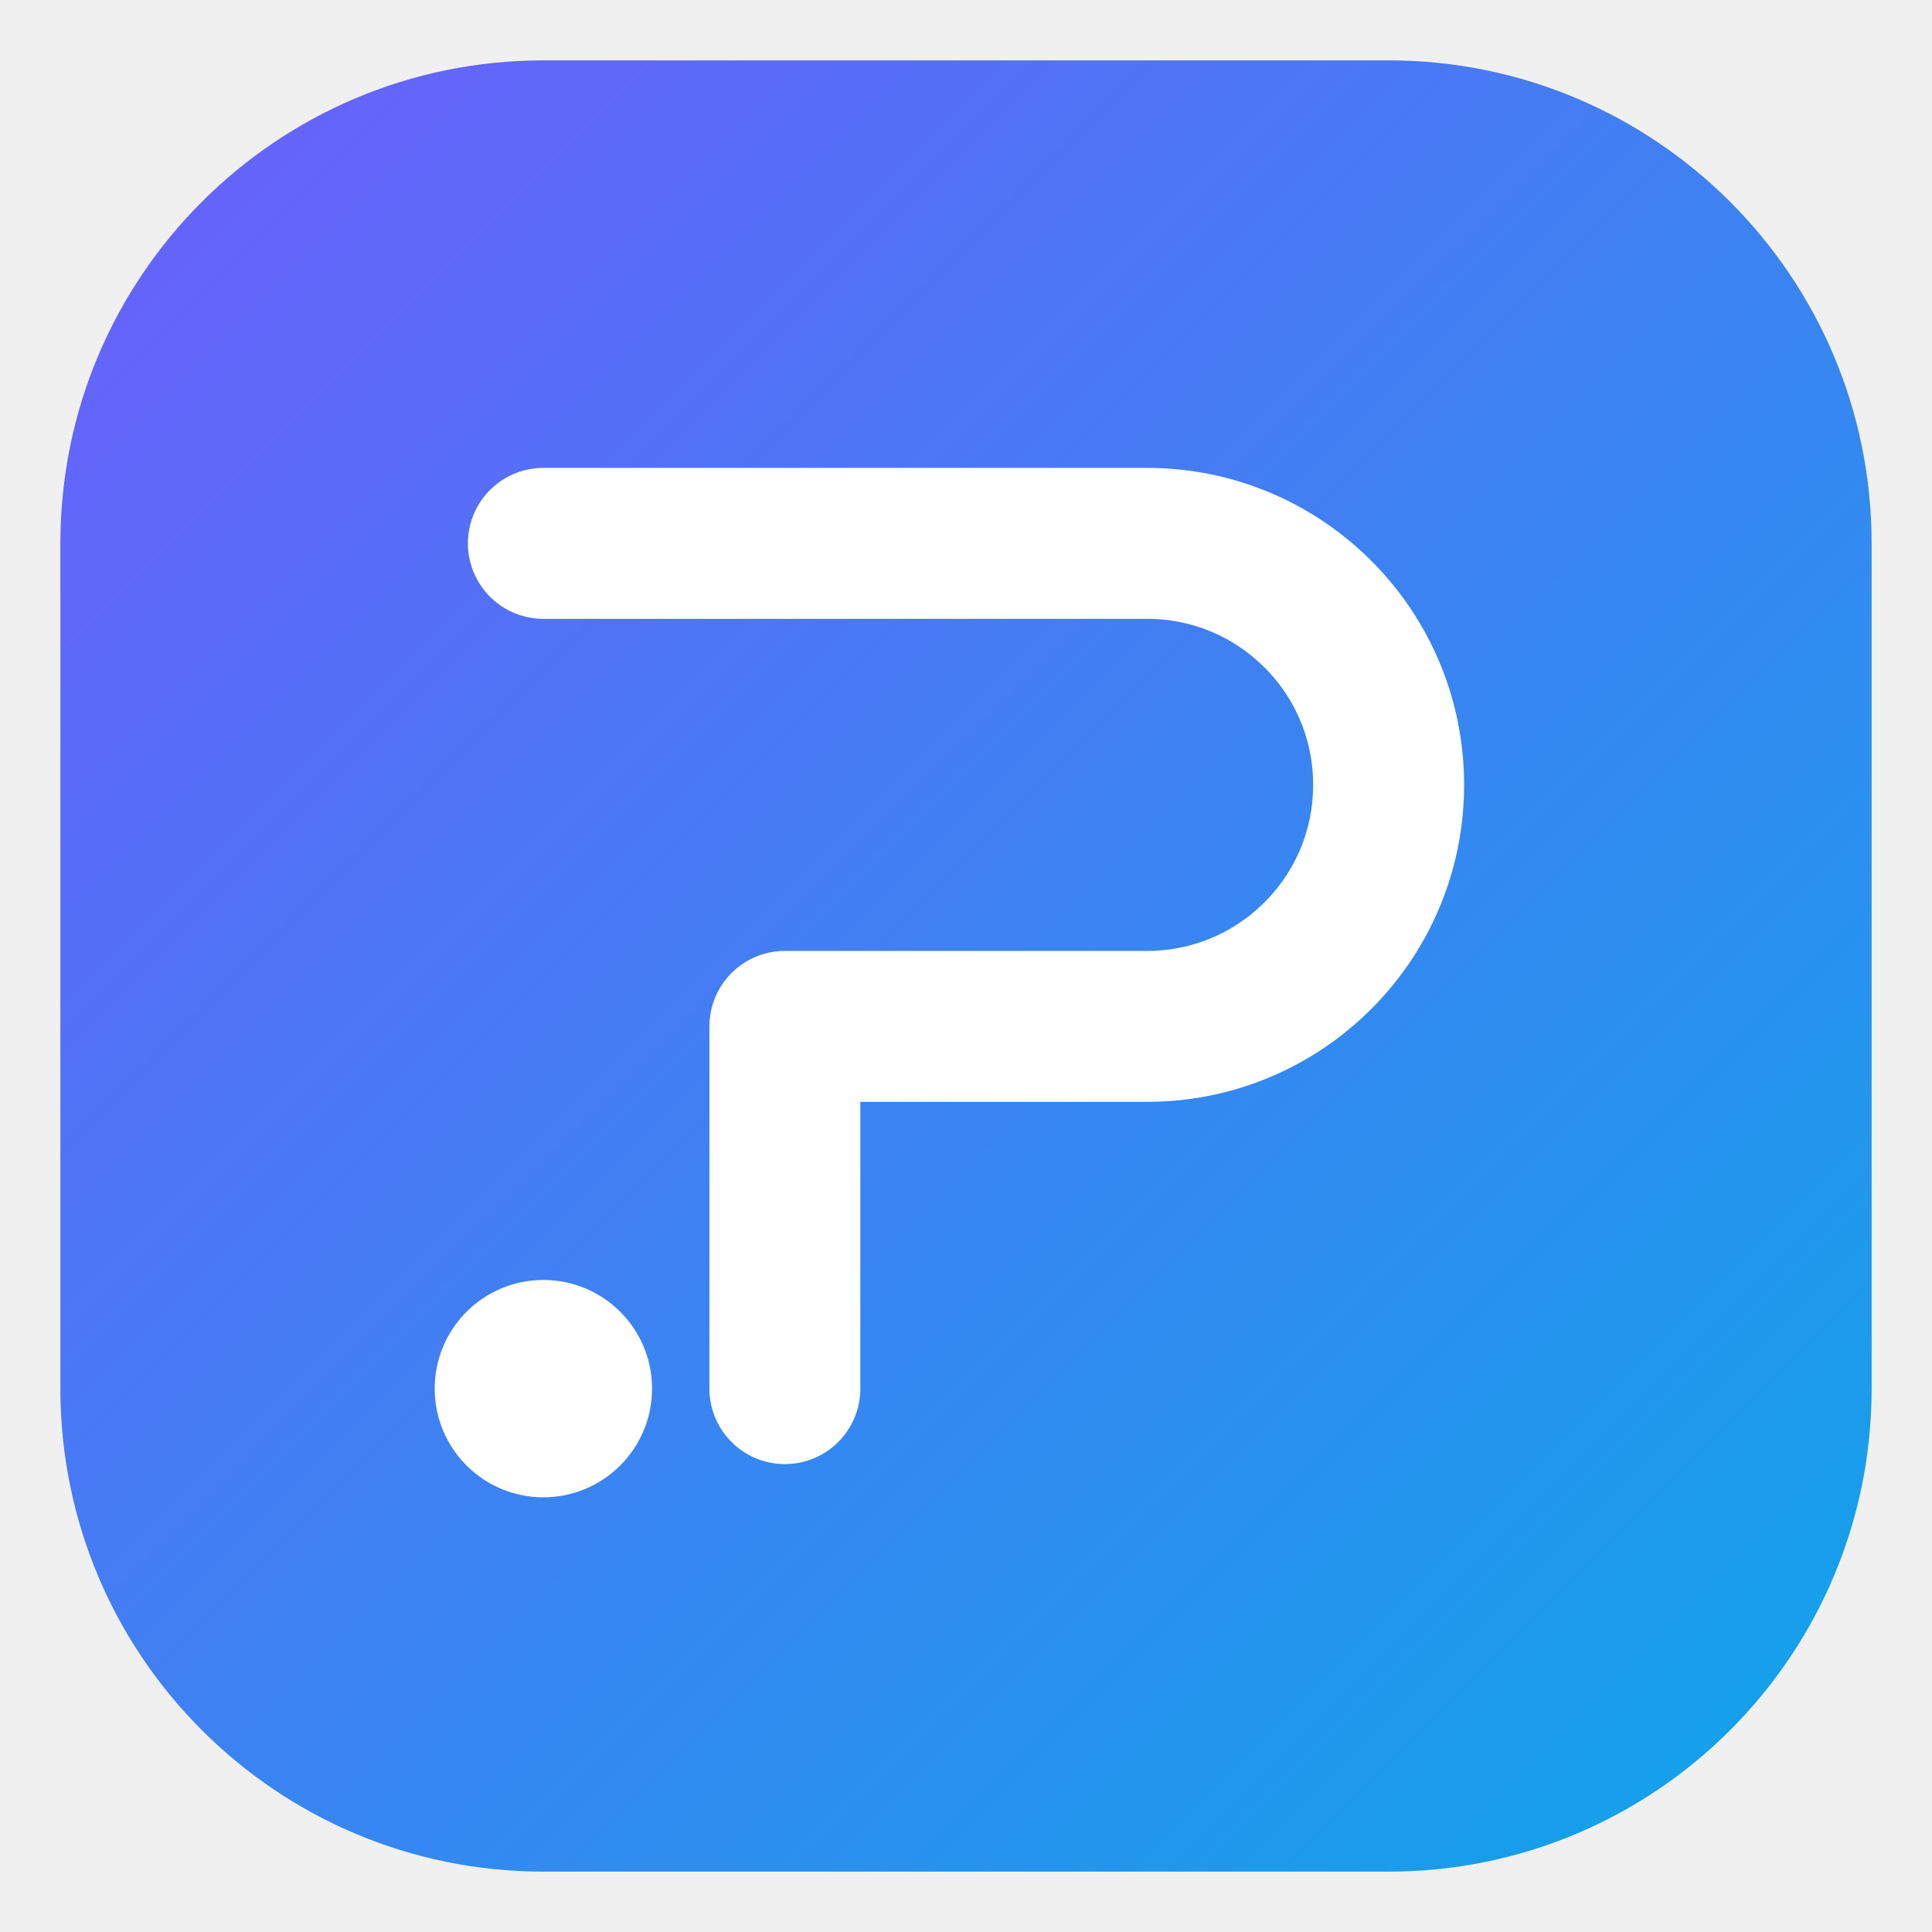
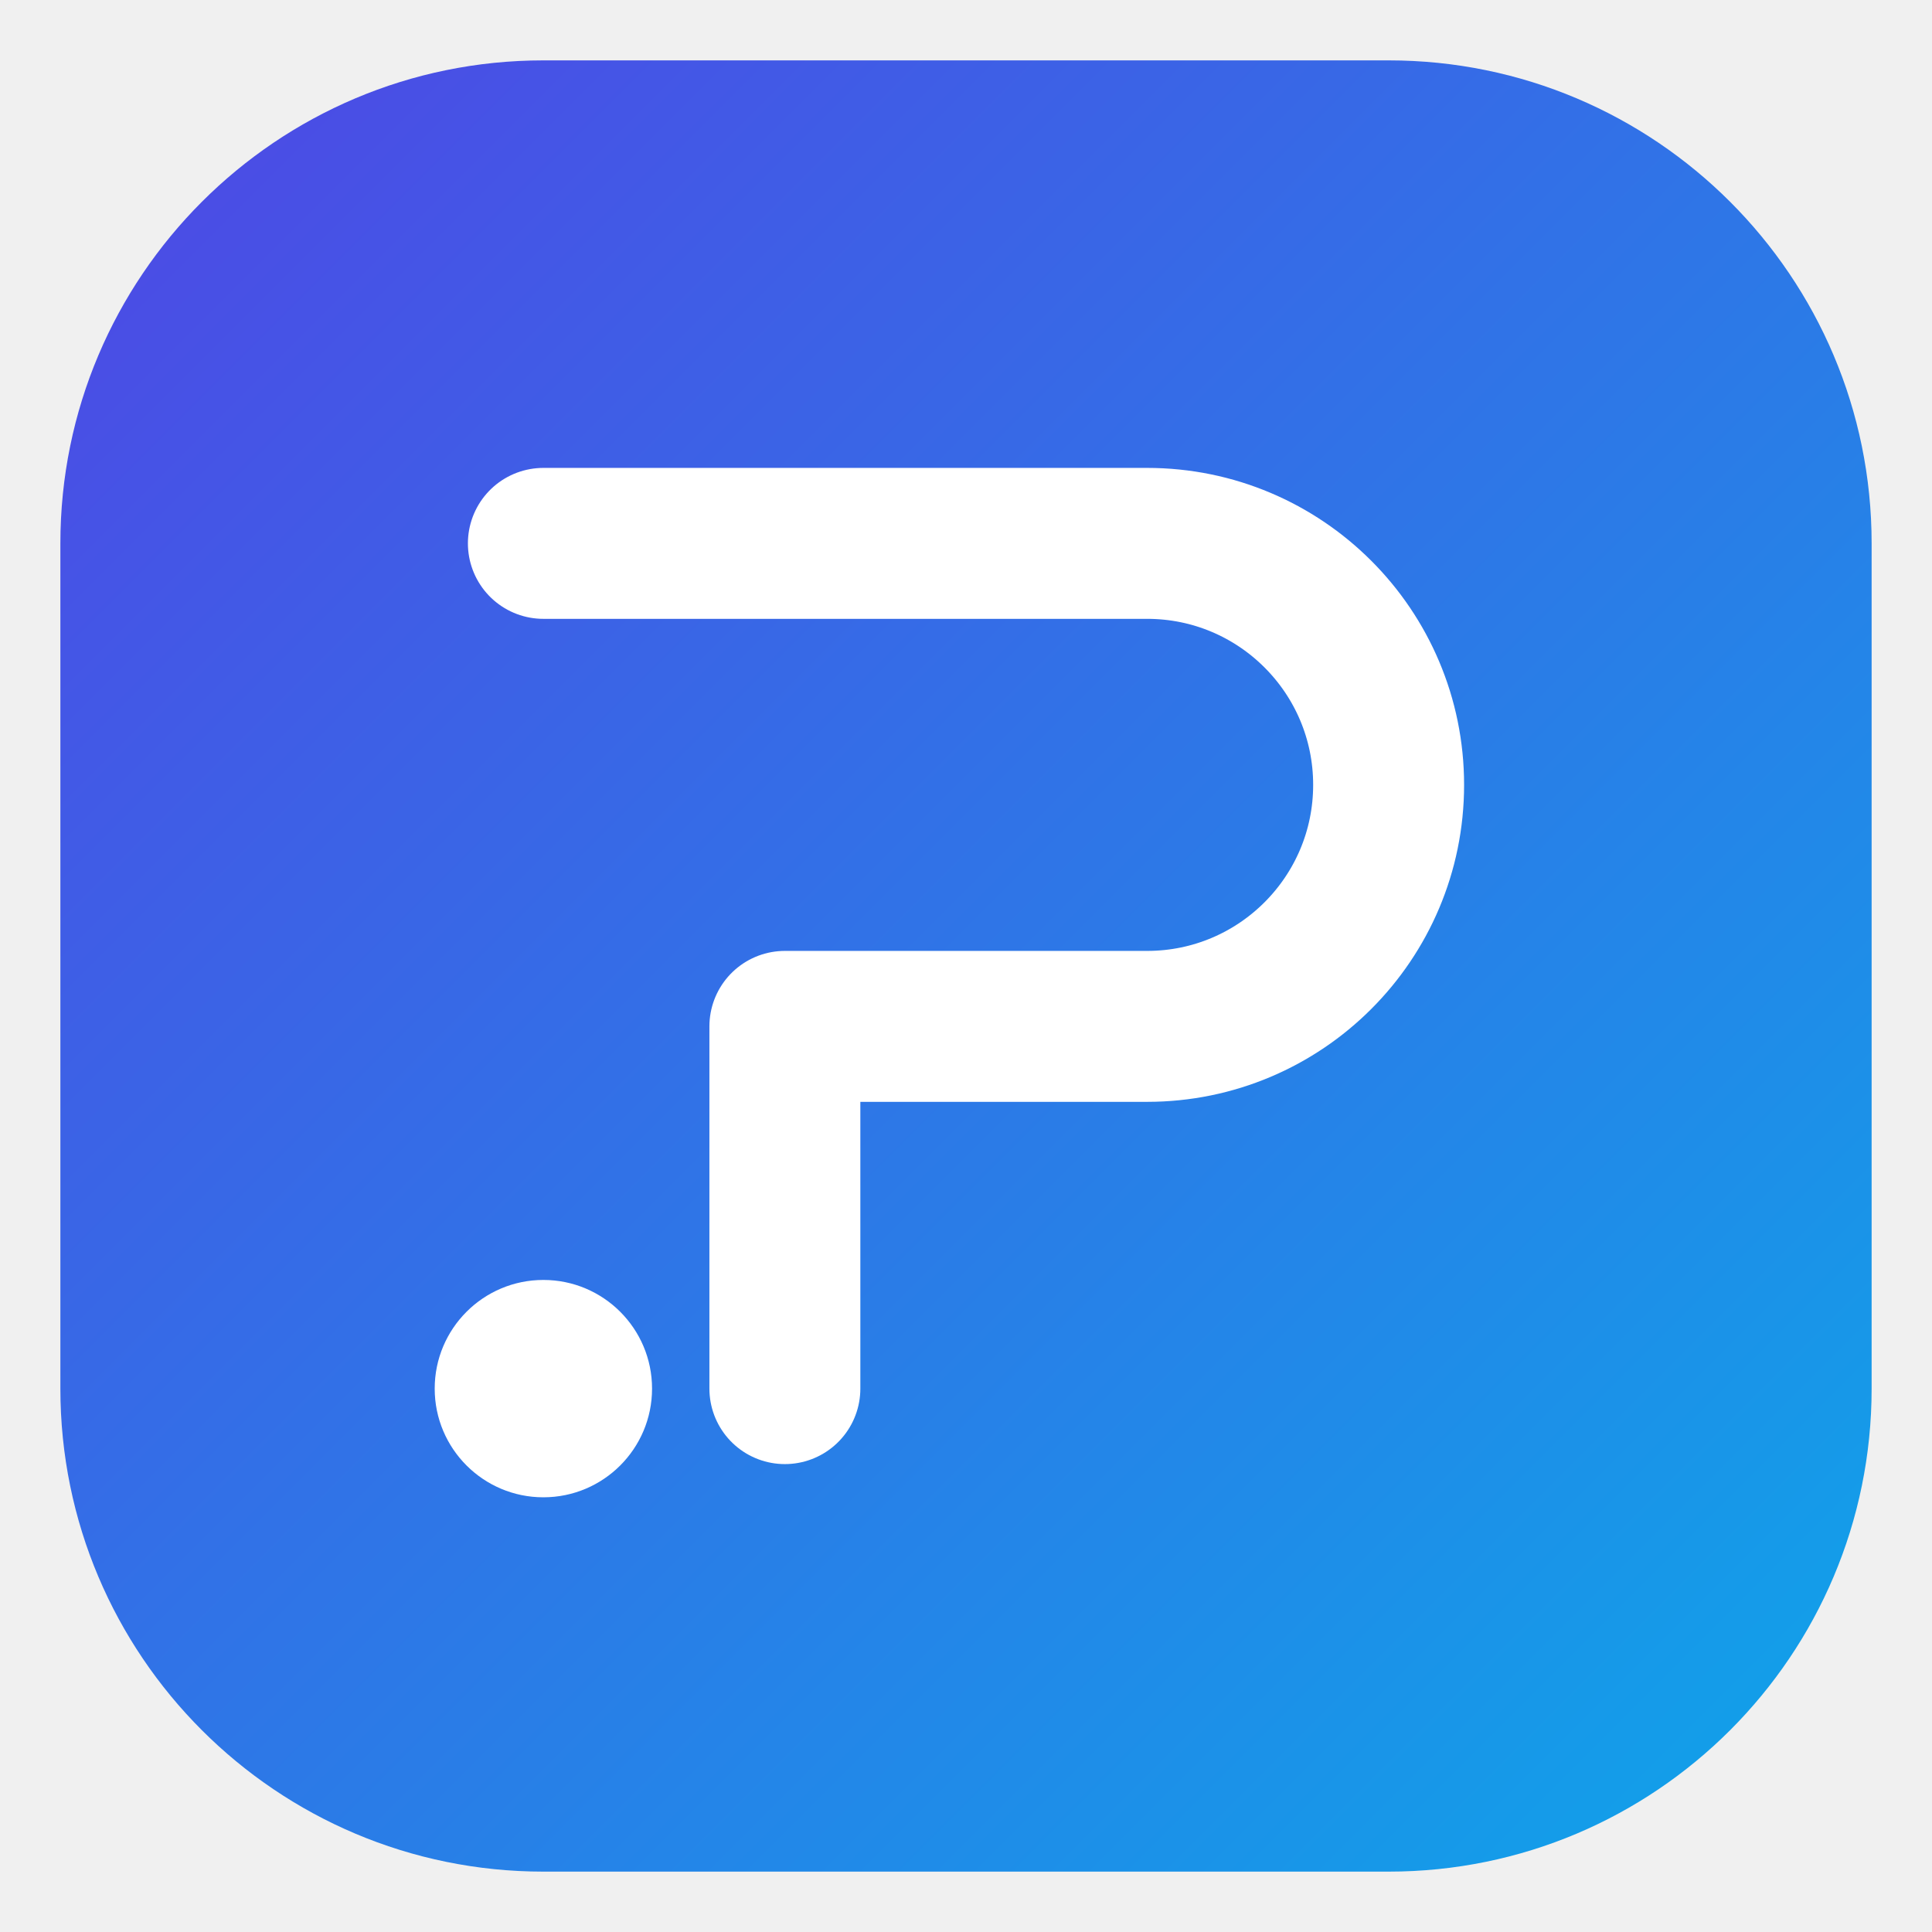
<svg xmlns="http://www.w3.org/2000/svg" viewBox="0 0 64 64" width="64" height="64" role="img" aria-label="ReadmeForge">
  <defs>
    <linearGradient id="rf" x1="0" y1="0" x2="1" y2="1">
-       <stop offset="0" stop-color="#6d5efc" />
+       <stop offset="0" stop-color="#4f46e5" />
      <stop offset="1" stop-color="#0ea5e9" />
    </linearGradient>
  </defs>
  <rect x="2" y="2" width="60" height="60" rx="16" fill="url(#rf)" />
-   <path d="M18 18h20a8 8 0 0 1 8 8v0a8 8 0 0 1-8 8H26v12" fill="none" stroke="#ffffff" stroke-width="5" stroke-linecap="round" stroke-linejoin="round" />
+   <path d="M18 18h20a8 8 0 0 1 8 8a8 8 0 0 1-8 8H26v12" fill="none" stroke="#ffffff" stroke-width="5" stroke-linecap="round" stroke-linejoin="round" />
  <circle cx="18" cy="46" r="3.6" fill="#ffffff" />
</svg>
